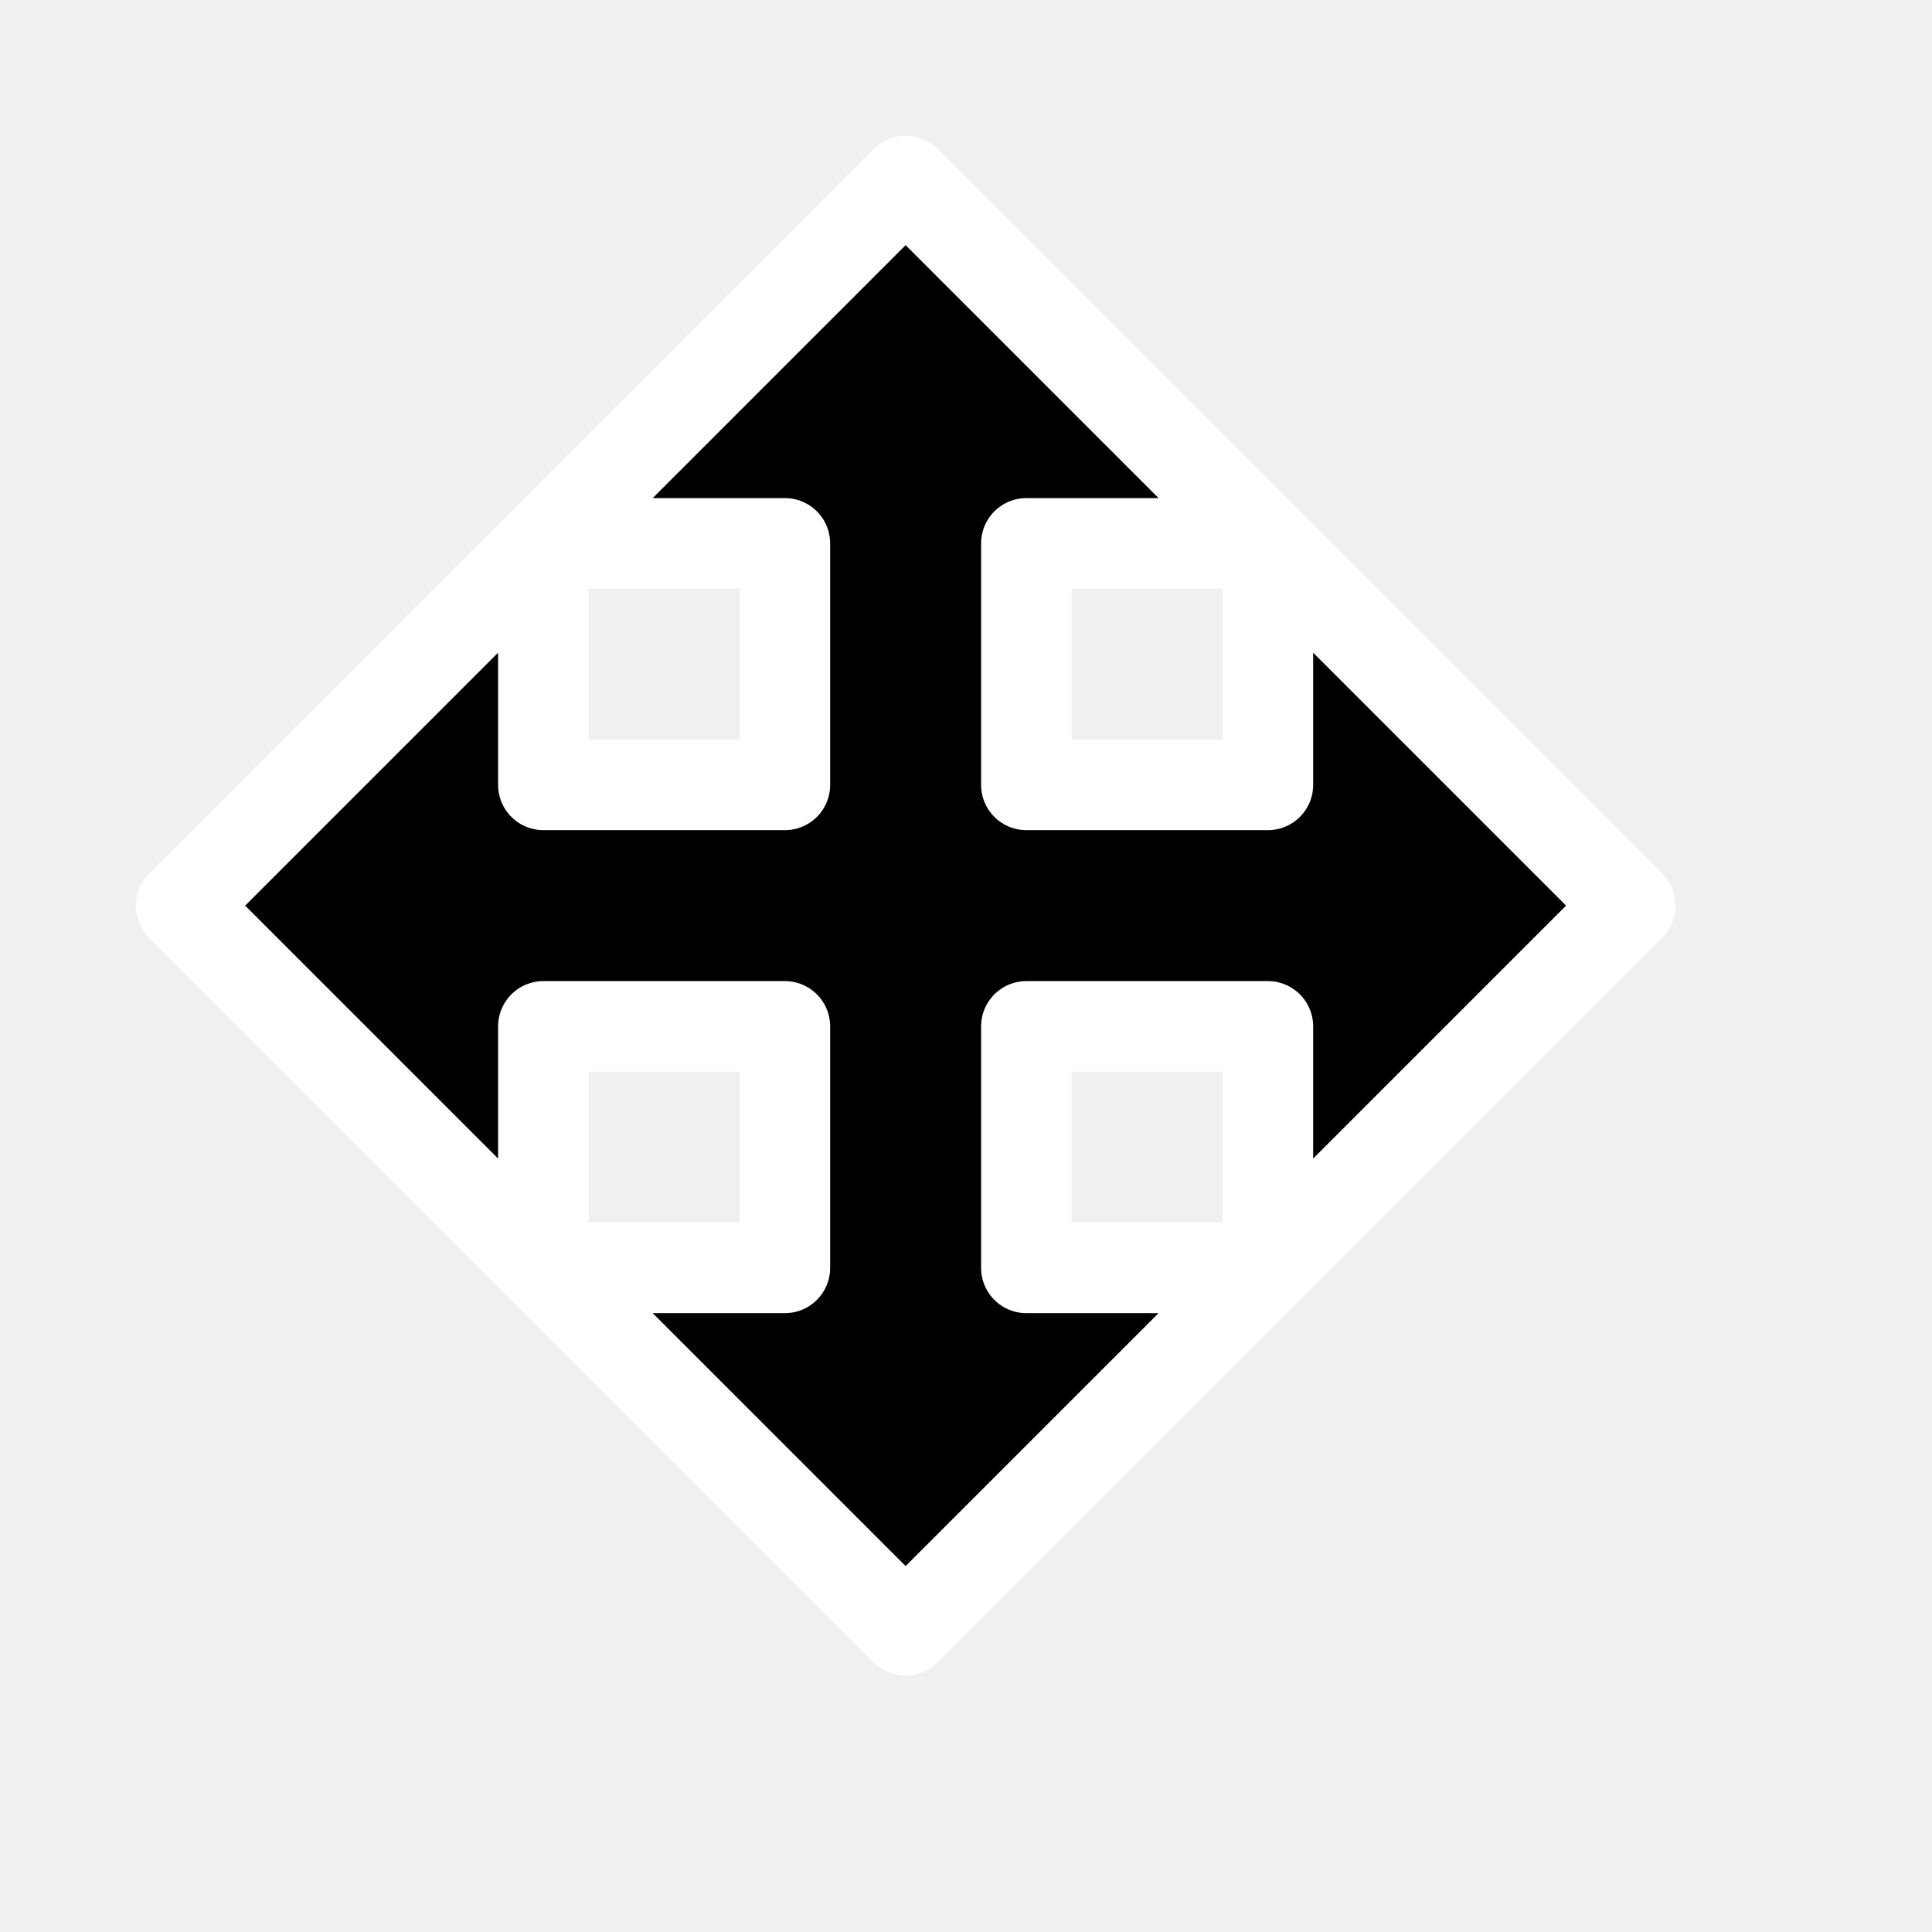
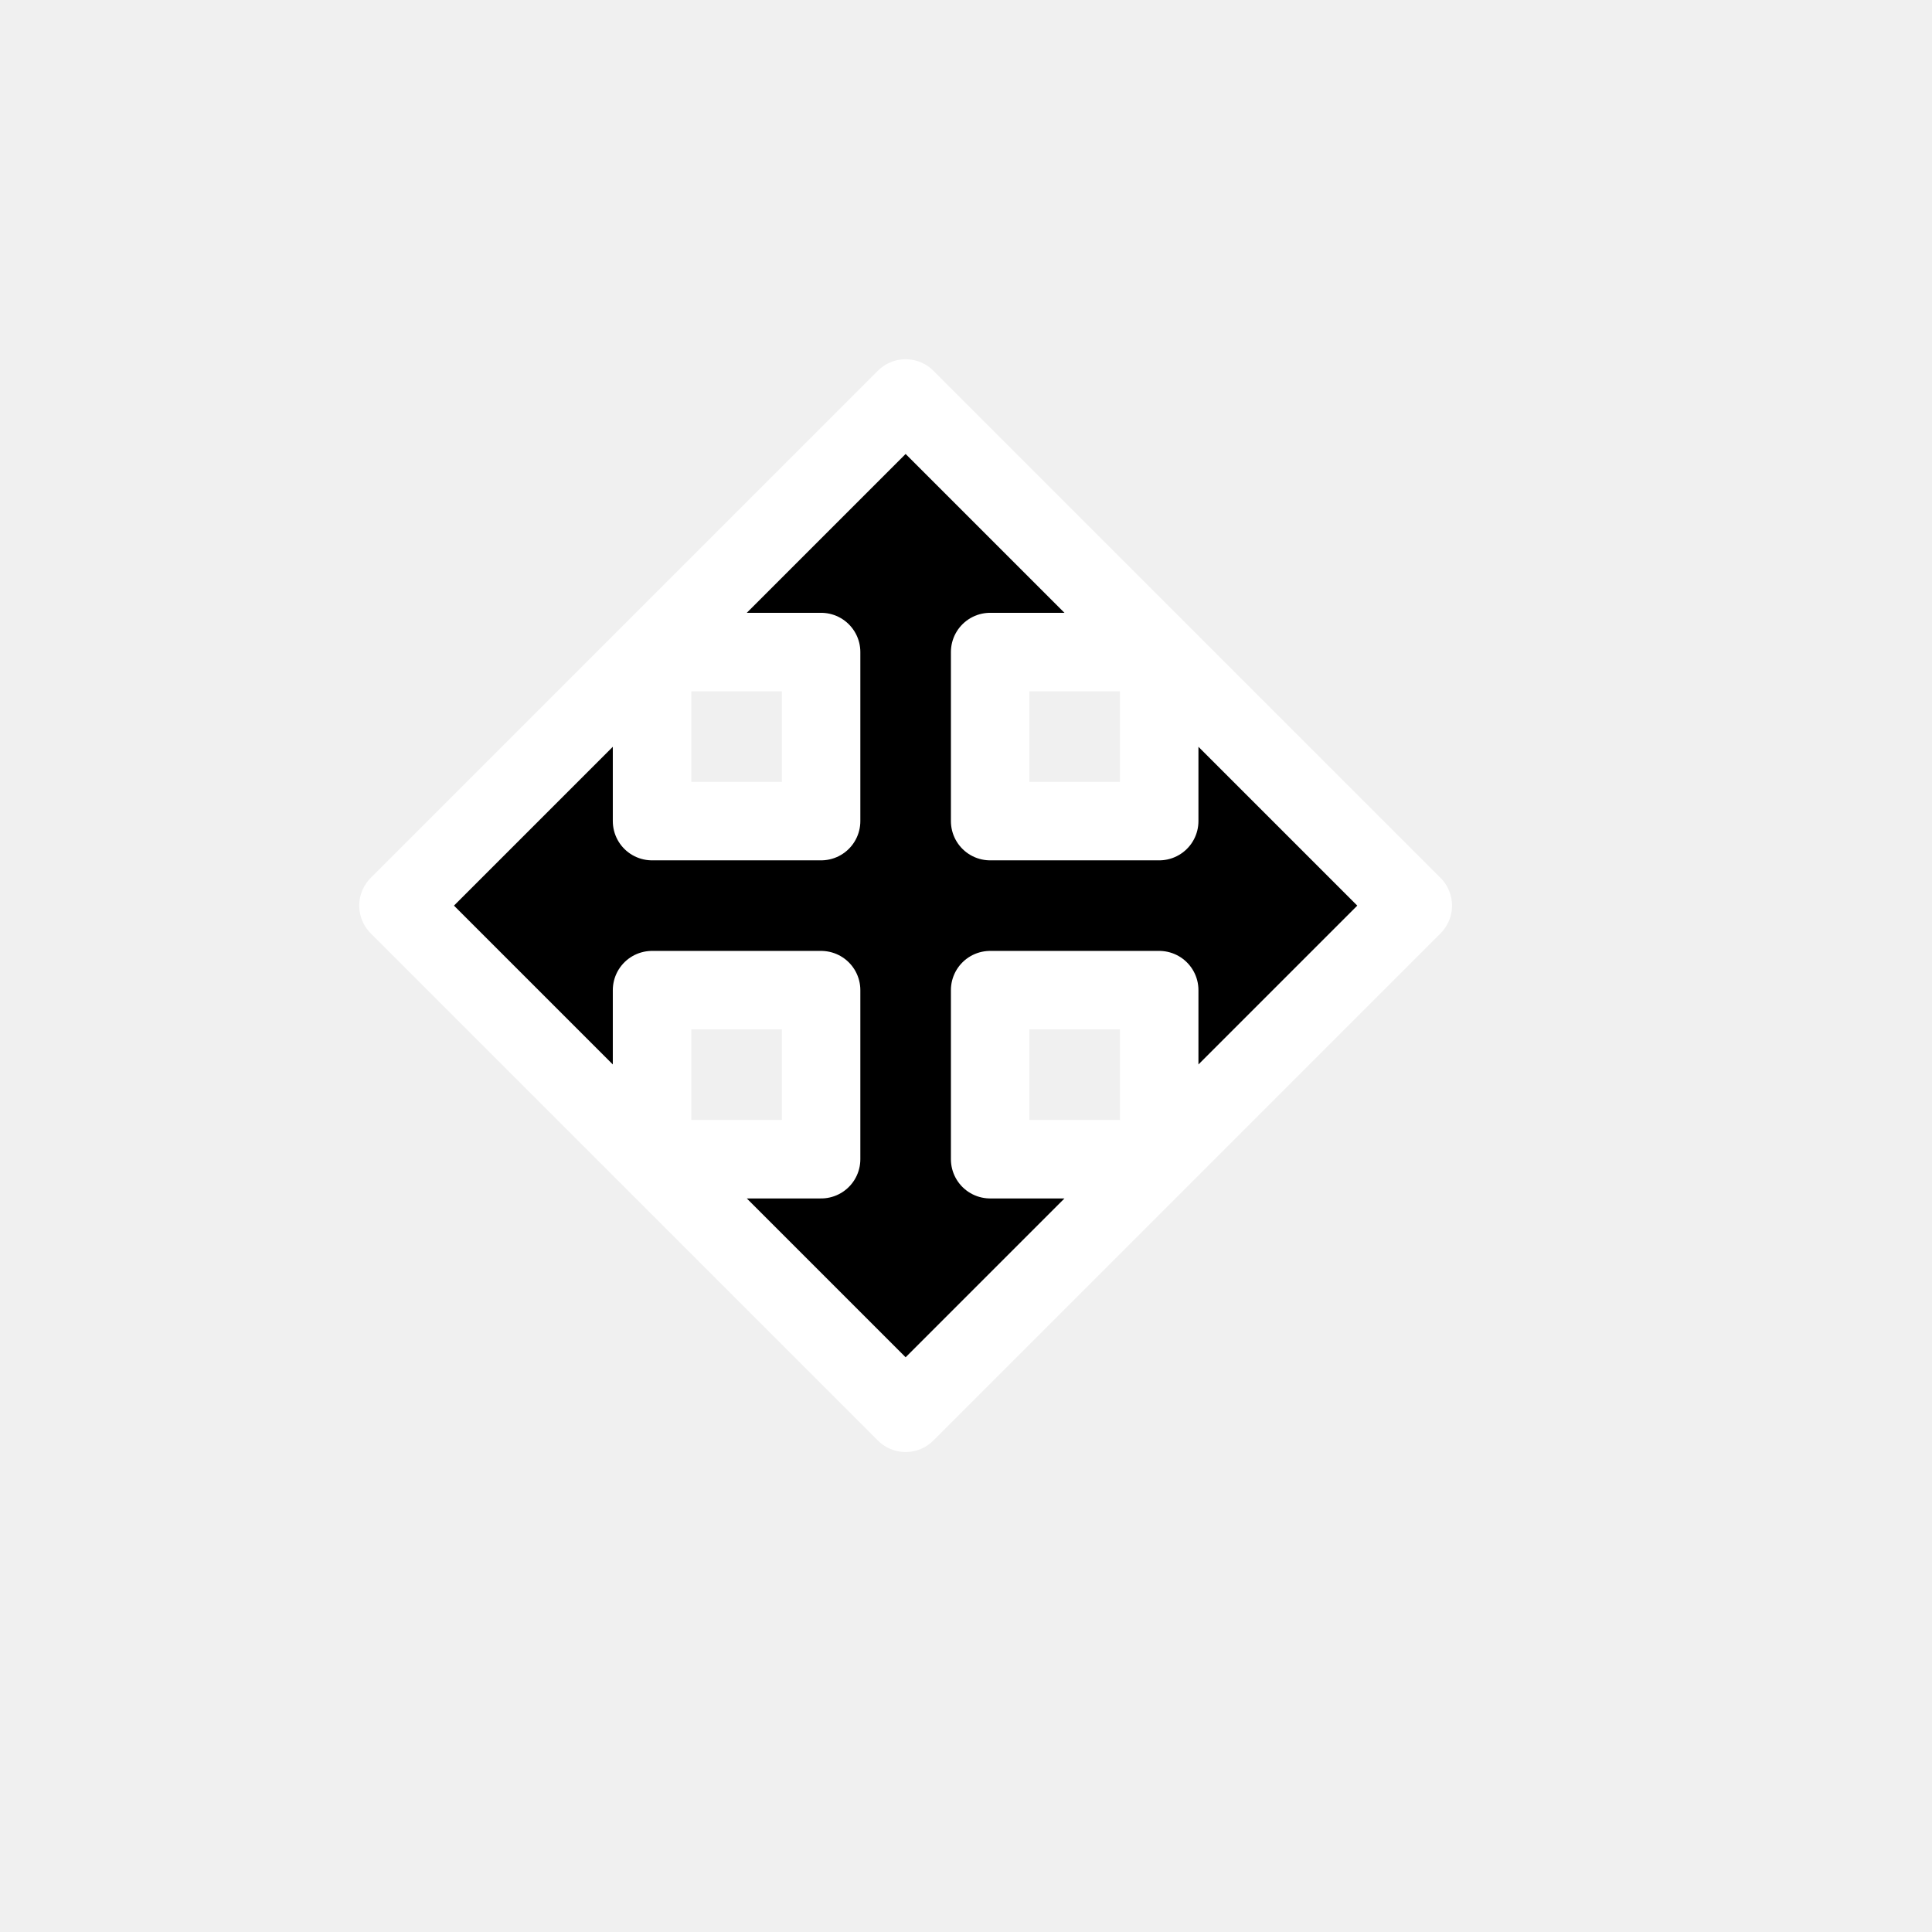
<svg xmlns="http://www.w3.org/2000/svg" width="32" height="32" viewBox="0 0 32 32" data-hot-x="15" data-hot-y="15">
-   <path d="M15 3 L21 9 H17 V13 H21 V9 L27 15 L21 21 V17 H17 V21 H21 L15 27 L9 21 H13 V17 H9 V21 L3 15 L9 9 V13 H13 V9 H9 Z" fill="black" stroke="white" stroke-width="1.5" stroke-linejoin="round" />
+   <g transform="translate(15 15) scale(0.7) translate(-15 -15)">
+     <path d="M15 3 L21 9 H17 V13 H21 V9 L27 15 L21 21 V17 H17 V21 H21 L15 27 L9 21 H13 V17 H9 V21 L3 15 L9 9 V13 H13 V9 H9 Z" fill="black" stroke="white" stroke-width="1.857" stroke-linejoin="round" />
+   </g>
</svg>
